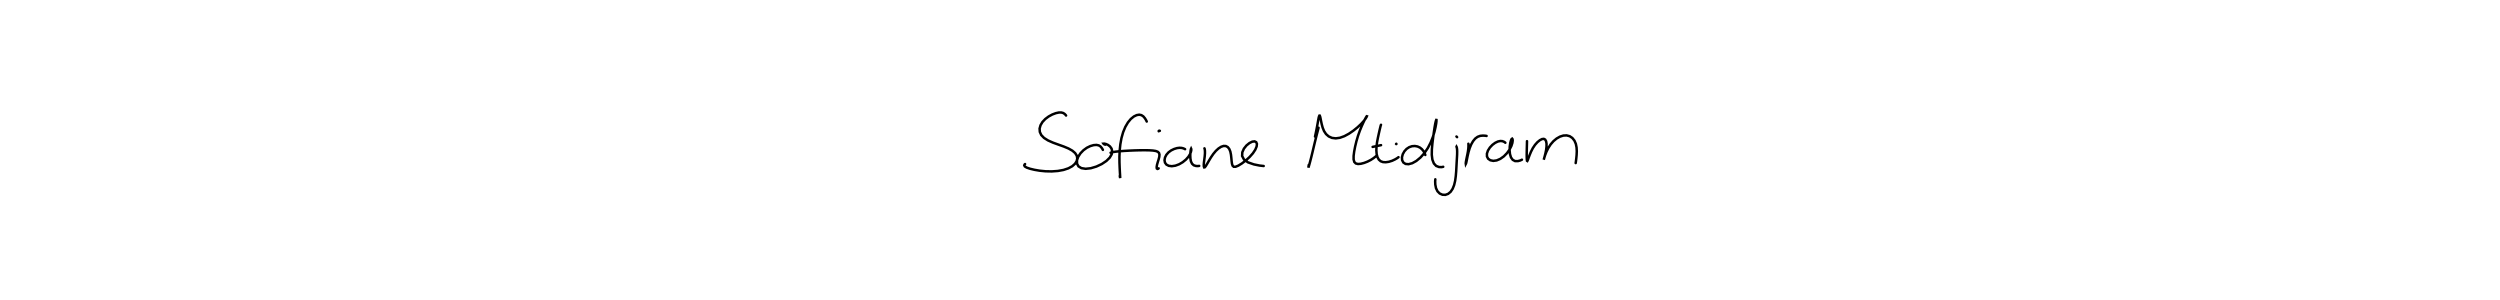
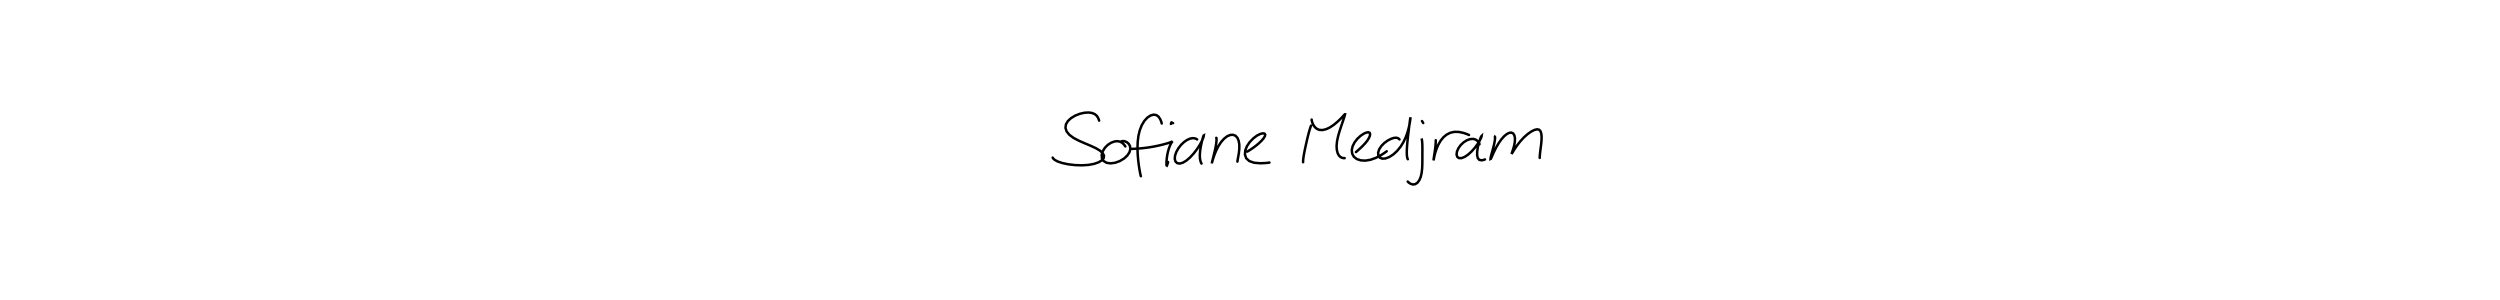
<svg xmlns="http://www.w3.org/2000/svg" baseProfile="full" height="100%" version="1.1" viewBox="0,0,1000,120" width="100%">
  <defs />
  <rect fill="white" height="120" width="1000" x="0" y="0" />
-   <path d="M0,0 M426.426,46.213 L426.235,45.954 L425.874,45.588 L425.315,45.217 L424.551,45.0 L423.547,45.005 L422.309,45.27 L420.908,45.803 L419.454,46.595 L418.105,47.608 L416.986,48.792 L416.212,50.087 L415.838,51.427 L415.925,52.755 L416.502,54.015 L417.603,55.161 L419.198,56.172 L421.182,57.054 L423.352,57.841 L425.491,58.604 L427.399,59.4 L428.942,60.271 L430.055,61.227 L430.711,62.262 L430.912,63.345 L430.672,64.444 L430,65.509 L428.895,66.49 L427.359,67.324 L425.419,67.97 L423.157,68.386 L420.701,68.563 L418.212,68.512 L415.849,68.278 L413.744,67.914 L411.986,67.492 L410.693,67.042 L409.93,66.598 L409.705,66.169 L409.812,65.835 L410.026,65.625 M441.153,59.951 L440.981,59.622 L440.663,59.122 L440.177,58.57 L439.504,58.154 L438.6,57.965 L437.461,58.049 L436.135,58.428 L434.726,59.113 L433.377,60.096 L432.189,61.321 L431.288,62.705 L430.794,64.121 L430.805,65.446 L431.386,66.535 L432.562,67.255 L434.249,67.517 L436.316,67.294 L438.553,66.623 L440.71,65.612 L442.553,64.38 L443.898,63.05 L444.667,61.731 L444.879,60.505 L444.619,59.435 L444.008,58.581 L443.207,57.967 L442.366,57.594 L441.713,57.446 L441.403,57.472 L441.499,57.606 L441.802,57.76 L442.112,57.872 M458.693,48.616 L458.434,48.069 L457.975,47.316 L457.335,46.553 L456.569,46.054 L455.678,45.874 L454.661,46.052 L453.529,46.6 L452.335,47.574 L451.175,48.977 L450.126,50.766 L449.253,52.875 L448.589,55.219 L448.136,57.705 L447.871,60.224 L447.771,62.681 L447.788,64.981 L447.862,67.026 L447.949,68.732 L448.027,70.045 L448.068,70.876 L448.072,71.205 L448.031,71.065 L447.97,70.71 L447.913,70.362 M444.234,61.097 L444.471,61.008 L445.076,60.861 L446.162,60.681 L447.723,60.511 L449.646,60.367 L451.758,60.25 L453.911,60.161 L456.007,60.105 L457.956,60.09 L459.697,60.121 L461.158,60.215 L462.297,60.396 L463.107,60.702 L463.603,61.182 L463.788,61.863 L463.712,62.741 L463.442,63.778 L463.095,64.881 L462.797,65.948 L462.66,66.827 L462.721,67.39 L462.964,67.572 L463.245,67.503 L463.459,67.34 M463.484,52.511 L463.504,52.386 L463.619,52.3 L463.778,52.274 L463.936,52.328 M474.036,59.672 L473.767,59.527 L473.301,59.333 L472.631,59.163 L471.793,59.116 L470.783,59.246 L469.646,59.592 L468.471,60.158 L467.403,60.944 L466.554,61.912 L466.006,62.982 L465.806,64.063 L465.986,65.047 L466.558,65.829 L467.498,66.326 L468.73,66.479 L470.158,66.267 L471.657,65.71 L473.093,64.87 L474.358,63.834 L475.353,62.719 L476.017,61.645 L476.375,60.73 L476.512,60.043 L476.505,59.623 L476.444,59.486 L476.362,59.662 L476.261,60.178 L476.156,61.041 L476.108,62.159 L476.16,63.385 L476.373,64.547 L476.817,65.487 L477.496,66.106 L478.356,66.386 L479.141,66.426 L479.677,66.358 M481.778,59.336 L481.823,59.436 L481.901,59.75 L481.974,60.375 L481.981,61.324 L481.891,62.502 L481.73,63.757 L481.578,64.944 L481.504,65.928 L481.534,66.622 L481.675,66.964 L481.933,66.906 L482.325,66.412 L482.872,65.514 L483.567,64.305 L484.387,62.937 L485.319,61.576 L486.33,60.367 L487.387,59.392 L488.437,58.715 L489.431,58.379 L490.33,58.413 L491.098,58.82 L491.703,59.576 L492.132,60.624 L492.388,61.867 L492.536,63.179 L492.647,64.432 L492.787,65.504 L493.036,66.288 L493.488,66.707 L494.228,66.705 L495.322,66.255 L496.728,65.396 L498.302,64.205 L499.846,62.795 L501.168,61.3 L502.125,59.858 L502.658,58.578 L502.769,57.558 L502.482,56.862 L501.847,56.547 L500.917,56.66 L499.776,57.219 L498.583,58.186 L497.559,59.464 L496.923,60.916 L496.852,62.406 L497.589,63.791 L499.193,64.941 L501.553,65.761 L503.843,66.224 L505.473,66.405 M527.41,51.099 L527.393,51.193 L527.306,51.548 L527.111,52.307 L526.794,53.514 L526.39,55.094 L525.934,56.925 L525.466,58.88 L524.995,60.86 L524.532,62.765 L524.1,64.454 L523.732,65.818 L523.477,66.706 L523.364,67.038 L523.369,66.834 L523.434,66.392 L523.501,65.967 M526.005,54.629 L526.23,53.598 L526.539,52.093 L526.866,50.407 L527.119,48.994 L527.312,47.902 L527.461,47.104 L527.616,46.537 L527.758,46.237 L527.896,46.236 L528.042,46.58 L528.211,47.301 L528.409,48.357 L528.686,49.66 L529.066,51.068 L529.621,52.432 L530.414,53.631 L531.473,54.566 L532.782,55.154 L534.307,55.345 L535.977,55.11 L537.747,54.469 L539.566,53.488 L541.354,52.265 L543.005,50.924 L544.417,49.598 L545.487,48.419 L546.208,47.485 L546.602,46.847 L546.742,46.514 L546.683,46.498 L546.462,46.825 L546.05,47.567 L545.465,48.75 L544.734,50.341 L543.948,52.245 L543.201,54.342 L542.563,56.506 L542.047,58.644 L541.667,60.633 L541.445,62.378 L541.443,63.778 L541.716,64.783 L542.307,65.38 L543.208,65.605 L544.357,65.503 L545.657,65.166 L547.009,64.64 L548.287,63.988 L549.396,63.268 L550.181,62.661 L550.615,62.261 M552.4,49.913 L552.355,50 L552.257,50.318 L552.087,50.995 L551.833,52.071 L551.515,53.48 L551.164,55.108 L550.833,56.824 L550.605,58.538 L550.541,60.169 L550.664,61.639 L550.994,62.88 L551.526,63.84 L552.253,64.487 L553.176,64.832 L554.285,64.9 L555.537,64.714 L556.829,64.315 L558.024,63.757 L558.904,63.234 L559.396,62.87 M549.052,58.759 L549.555,58.66 L550.523,58.461 L551.597,58.236 L552.42,58.06 M558.554,57.623 L558.487,57.612 L558.463,57.581 L558.482,57.542 L558.544,57.508 M570.12,61.994 L570.023,61.689 L569.791,61.145 L569.377,60.419 L568.769,59.676 L567.981,59.039 L567.023,58.597 L565.945,58.4 L564.81,58.484 L563.679,58.869 L562.628,59.563 L561.75,60.53 L561.105,61.685 L560.783,62.912 L560.852,64.065 L561.335,64.994 L562.208,65.567 L563.431,65.678 L564.906,65.283 L566.524,64.383 L568.175,63.019 L569.744,61.27 L571.121,59.231 L572.261,57.021 L573.149,54.78 L573.791,52.66 L574.219,50.832 L574.476,49.414 L574.583,48.463 L574.58,47.989 L574.492,47.975 L574.327,48.443 L574.094,49.447 L573.827,50.966 L573.536,52.914 L573.237,55.138 L572.952,57.464 L572.745,59.761 L572.712,61.926 L572.948,63.847 L573.544,65.374 L574.468,66.374 L575.608,66.806 L576.619,66.848 L577.289,66.72 M582.588,58.709 L582.596,58.693 L582.644,58.781 L582.73,59.083 L582.822,59.686 L582.863,60.596 L582.845,61.801 L582.766,63.25 L582.668,64.896 L582.574,66.692 L582.469,68.573 L582.308,70.469 L582.059,72.313 L581.654,74.021 L581.058,75.515 L580.256,76.716 L579.257,77.543 L578.126,77.944 L576.968,77.888 L575.884,77.407 L574.997,76.51 L574.398,75.271 L574.115,73.818 L574.065,72.556 L574.125,71.72 M582.581,54.609 L582.607,54.625 L582.677,54.69 L582.762,54.777 L582.837,54.86 M587.354,57.494 L587.38,57.815 L587.386,58.44 L587.331,59.37 L587.189,60.501 L586.963,61.727 L586.71,62.925 L586.495,63.98 L586.349,64.805 L586.297,65.344 L586.327,65.548 L586.417,65.375 L586.565,64.779 L586.773,63.761 L587.04,62.408 L587.399,60.857 L587.873,59.264 L588.479,57.769 L589.221,56.469 L590.075,55.437 L591.039,54.727 L592.086,54.34 L593.172,54.237 L594.061,54.286 L594.629,54.375 M602.134,57.099 L601.934,56.927 L601.54,56.679 L600.928,56.456 L600.127,56.399 L599.153,56.606 L598.068,57.127 L596.959,57.95 L595.95,59.017 L595.177,60.23 L594.766,61.459 L594.788,62.584 L595.254,63.492 L596.126,64.103 L597.299,64.349 L598.659,64.17 L600.111,63.555 L601.531,62.546 L602.806,61.237 L603.839,59.793 L604.553,58.391 L604.943,57.179 L605.078,56.261 L605.024,55.681 L604.856,55.462 L604.626,55.634 L604.358,56.236 L604.091,57.255 L603.898,58.608 L603.84,60.129 L603.991,61.64 L604.395,62.965 L605.089,63.936 L606.037,64.437 L607.156,64.444 L608.129,64.18 L608.767,63.878 M610.795,56.474 L610.792,56.696 L610.782,57.216 L610.76,58.09 L610.728,59.257 L610.7,60.577 L610.682,61.876 L610.693,62.999 L610.731,63.841 L610.802,64.321 L610.92,64.393 L611.111,64.028 L611.404,63.219 L611.835,62.05 L612.409,60.666 L613.138,59.24 L614.012,57.935 L614.971,56.865 L615.93,56.081 L616.807,55.632 L617.527,55.543 L618.069,55.827 L618.435,56.483 L618.614,57.463 L618.602,58.674 L618.44,60.003 L618.178,61.293 L617.9,62.401 L617.677,63.243 L617.541,63.754 L617.496,63.895 L617.558,63.652 L617.742,62.998 L618.082,61.956 L618.605,60.636 L619.333,59.184 L620.263,57.749 L621.378,56.468 L622.636,55.419 L623.982,54.654 L625.34,54.222 L626.659,54.159 L627.876,54.481 L628.932,55.189 L629.765,56.233 L630.334,57.536 L630.628,58.999 L630.709,60.517 L630.646,62.012 L630.505,63.439 L630.368,64.544 L630.272,65.228 " fill="none" stroke="black" stroke-linecap="round" stroke-width="1" />
+   <path d="M0,0 M439.649,48.246 L439.52,47.81 L439.235,47.138 L438.734,46.355 L437.971,45.684 L436.882,45.207 L435.474,45.0 L433.794,45.092 L431.949,45.511 L430.107,46.237 L428.451,47.229 L427.154,48.417 L426.374,49.745 L426.189,51.146 L426.635,52.55 L427.713,53.893 L429.369,55.134 L431.489,56.26 L433.872,57.305 L436.253,58.305 L438.372,59.292 L440.029,60.286 L441.116,61.285 L441.595,62.267 L441.471,63.222 L440.755,64.117 L439.459,64.911 L437.621,65.55 L435.329,65.972 L432.714,66.132 L429.972,66.035 L427.294,65.715 L424.923,65.212 L423.068,64.595 L421.861,63.932 L421.256,63.388 L421.076,63.047 M450.135,58.582 L449.919,58.25 L449.51,57.733 L448.888,57.144 L448.069,56.683 L447.035,56.464 L445.806,56.585 L444.457,57.08 L443.115,57.949 L441.939,59.135 L441.085,60.527 L440.676,61.973 L440.785,63.319 L441.448,64.406 L442.625,65.107 L444.207,65.344 L446.03,65.108 L447.892,64.442 L449.578,63.437 L450.918,62.214 L451.788,60.895 L452.139,59.598 L452.002,58.438 L451.465,57.496 L450.678,56.838 L449.837,56.486 L449.121,56.414 L448.658,56.494 L448.447,56.61 M464.695,49.396 L464.511,48.696 L464.109,47.709 L463.45,46.694 L462.554,46.039 L461.458,45.855 L460.225,46.2 L458.951,47.038 L457.741,48.358 L456.705,50.074 L455.911,52.093 L455.373,54.332 L455.08,56.736 L454.993,59.233 L455.077,61.748 L455.283,64.153 L455.555,66.309 L455.832,68.074 L456.078,69.365 L456.249,70.136 L456.345,70.486 M452.71,59.55 L452.882,59.545 L453.359,59.53 L454.275,59.488 L455.661,59.399 L457.426,59.231 L459.423,58.976 L461.471,58.635 L463.452,58.225 L465.263,57.786 L466.802,57.367 L467.964,56.995 L468.694,56.708 L469.003,56.547 L468.991,56.566 L468.758,56.837 L468.392,57.419 L467.965,58.308 L467.533,59.456 L467.162,60.773 L466.878,62.152 L466.695,63.489 L466.6,64.672 L466.577,65.608 L466.623,66.158 L466.748,66.24 L466.924,65.852 L467.096,65.292 L467.219,64.807 M468.355,49.576 L468.4,49.397 L468.465,49.19 L468.528,49.019 L468.596,48.962 L468.699,48.993 L468.871,49.089 L469.063,49.189 L469.219,49.272 M478.845,55.78 L478.665,55.644 L478.285,55.455 L477.671,55.292 L476.849,55.28 L475.857,55.509 L474.742,56.03 L473.569,56.855 L472.412,57.96 L471.368,59.29 L470.537,60.752 L470.022,62.224 L469.9,63.557 L470.195,64.604 L470.876,65.251 L471.876,65.425 L473.116,65.09 L474.521,64.258 L476.009,62.989 L477.478,61.395 L478.813,59.653 L479.909,57.958 L480.709,56.479 L481.216,55.326 L481.468,54.544 L481.532,54.155 L481.456,54.193 L481.266,54.694 L480.985,55.666 L480.653,57.027 L480.322,58.63 L480.058,60.306 L479.929,61.899 L479.969,63.28 L480.169,64.369 L480.415,65.075 L480.61,65.428 M486.516,55.136 L486.555,55.188 L486.601,55.456 L486.61,56.077 L486.52,57.118 L486.306,58.507 L485.976,60.105 L485.587,61.718 L485.227,63.167 L484.945,64.316 L484.766,65.073 L484.705,65.377 L484.748,65.206 L484.928,64.533 L485.276,63.385 L485.8,61.87 L486.51,60.154 L487.396,58.414 L488.437,56.819 L489.613,55.489 L490.862,54.519 L492.102,53.981 L493.252,53.917 L494.233,54.32 L494.991,55.171 L495.492,56.406 L495.729,57.924 L495.721,59.582 L495.545,61.208 L495.305,62.616 L495.106,63.686 L494.995,64.343 L494.966,64.644 M498.896,60.644 L499.321,60.394 L500.094,59.912 L501.17,59.188 L502.372,58.296 L503.57,57.296 L504.632,56.277 L505.452,55.316 L505.959,54.487 L506.085,53.843 L505.806,53.436 L505.118,53.327 L504.063,53.591 L502.735,54.274 L501.297,55.368 L499.916,56.795 L498.797,58.435 L498.103,60.151 L497.971,61.814 L498.468,63.289 L499.71,64.418 L501.644,65.098 L504.089,65.302 L506.29,65.211 L507.778,65.03 M524.408,50.275 L524.216,50.783 L523.904,51.748 L523.502,53.152 L523.077,54.815 L522.655,56.617 L522.244,58.458 L521.859,60.25 L521.549,61.879 L521.345,63.213 L521.248,64.152 L521.23,64.679 L521.245,64.891 M524.658,47.825 L524.666,48.001 L524.743,48.418 L524.95,49.108 L525.343,49.972 L525.946,50.842 L526.764,51.549 L527.8,51.965 L529.04,52.014 L530.451,51.676 L531.957,50.97 L533.459,49.975 L534.847,48.831 L536.035,47.716 L536.949,46.764 L537.571,46.072 L537.913,45.708 L538.013,45.714 L537.915,46.148 L537.631,47.069 L537.165,48.473 L536.549,50.269 L535.875,52.32 L535.251,54.441 L534.814,56.48 L534.634,58.326 L534.725,59.911 L535.036,61.194 L535.539,62.16 L536.16,62.798 L536.861,63.135 L537.46,63.253 L537.859,63.256 M542.388,60.832 L542.696,60.563 L543.284,60.044 L544.131,59.274 L545.107,58.336 L546.088,57.295 L546.941,56.226 L547.576,55.209 L547.953,54.314 L548.044,53.599 L547.849,53.116 L547.358,52.908 L546.551,53.02 L545.47,53.493 L544.222,54.337 L542.959,55.5 L541.855,56.902 L541.071,58.434 L540.713,59.985 L540.862,61.443 L541.541,62.692 L542.718,63.619 L544.297,64.146 L546.158,64.25 L548.203,63.906 L550.292,63.168 L552.272,62.137 L553.784,61.172 L554.681,60.504 M559.796,55.776 L559.602,55.552 L559.206,55.28 L558.553,55.087 L557.637,55.142 L556.459,55.508 L555.107,56.203 L553.733,57.193 L552.526,58.415 L551.663,59.756 L551.252,61.071 L551.335,62.213 L551.901,63.044 L552.887,63.458 L554.2,63.385 L555.716,62.812 L557.302,61.79 L558.828,60.397 L560.199,58.73 L561.351,56.888 L562.267,54.962 L562.96,53.058 L563.464,51.283 L563.806,49.73 L564.024,48.48 L564.143,47.583 L564.186,47.06 L564.176,46.932 L564.122,47.214 L564.014,47.923 L563.862,49.063 L563.67,50.59 L563.448,52.414 L563.213,54.423 L562.995,56.491 L562.813,58.495 L562.715,60.307 L562.721,61.789 L562.84,62.841 L562.995,63.443 L563.126,63.69 M568.661,55.423 L568.653,55.398 L568.674,55.483 L568.736,55.797 L568.831,56.431 L568.911,57.38 L568.952,58.623 L568.959,60.117 L568.949,61.805 L568.949,63.639 L568.935,65.539 L568.856,67.411 L568.658,69.193 L568.285,70.792 L567.708,72.118 L566.955,73.115 L566.055,73.684 L565.094,73.791 L564.179,73.485 L563.484,73.023 L563.079,72.625 M568.792,48.429 L568.839,48.48 L568.97,48.682 L569.134,48.952 L569.28,49.209 M574.31,56.094 L574.302,56.489 L574.271,57.257 L574.185,58.383 L574.033,59.703 L573.842,61.063 L573.648,62.304 L573.5,63.288 L573.429,63.929 L573.418,64.162 L573.462,63.964 L573.577,63.341 L573.786,62.335 L574.133,61.002 L574.648,59.466 L575.341,57.859 L576.225,56.322 L577.306,54.968 L578.596,53.883 L580.076,53.115 L581.749,52.741 L583.541,52.772 L585.326,53.148 L586.734,53.622 L587.6,53.997 M591.8,57.684 L591.683,57.384 L591.412,56.891 L590.929,56.303 L590.215,55.814 L589.255,55.557 L588.084,55.636 L586.784,56.095 L585.462,56.921 L584.26,58.049 L583.33,59.357 L582.769,60.683 L582.631,61.865 L582.923,62.754 L583.599,63.24 L584.592,63.254 L585.834,62.782 L587.211,61.861 L588.611,60.598 L589.912,59.132 L591.011,57.655 L591.826,56.347 L592.349,55.332 L592.6,54.671 L592.644,54.398 L592.527,54.509 L592.276,55.043 L591.915,56.02 L591.502,57.368 L591.12,58.954 L590.876,60.592 L590.847,62.086 L591.123,63.244 L591.721,63.936 L592.586,64.12 L593.412,63.989 L593.994,63.765 M597.929,54.818 L597.963,54.753 L598.009,54.81 L598.031,55.133 L597.976,55.849 L597.802,56.93 L597.508,58.286 L597.123,59.755 L596.733,61.158 L596.421,62.333 L596.239,63.168 L596.21,63.579 L596.334,63.526 L596.604,62.987 L597.046,61.966 L597.68,60.565 L598.494,58.939 L599.464,57.281 L600.532,55.76 L601.639,54.511 L602.726,53.609 L603.742,53.114 L604.622,53.052 L605.32,53.429 L605.784,54.213 L605.985,55.339 L605.933,56.692 L605.685,58.115 L605.326,59.449 L604.963,60.544 L604.707,61.281 L604.63,61.57 L604.789,61.364 L605.219,60.654 L605.932,59.505 L606.922,58.053 L608.162,56.469 L609.581,54.934 L611.078,53.611 L612.521,52.599 L613.804,51.958 L614.858,51.718 L615.653,51.886 L616.199,52.47 L616.527,53.466 L616.644,54.813 L616.591,56.403 L616.417,58.095 L616.193,59.749 L616.011,61.284 L615.91,62.448 L615.881,63.15 " fill="none" stroke="black" stroke-linecap="round" stroke-width="1" />
</svg>
